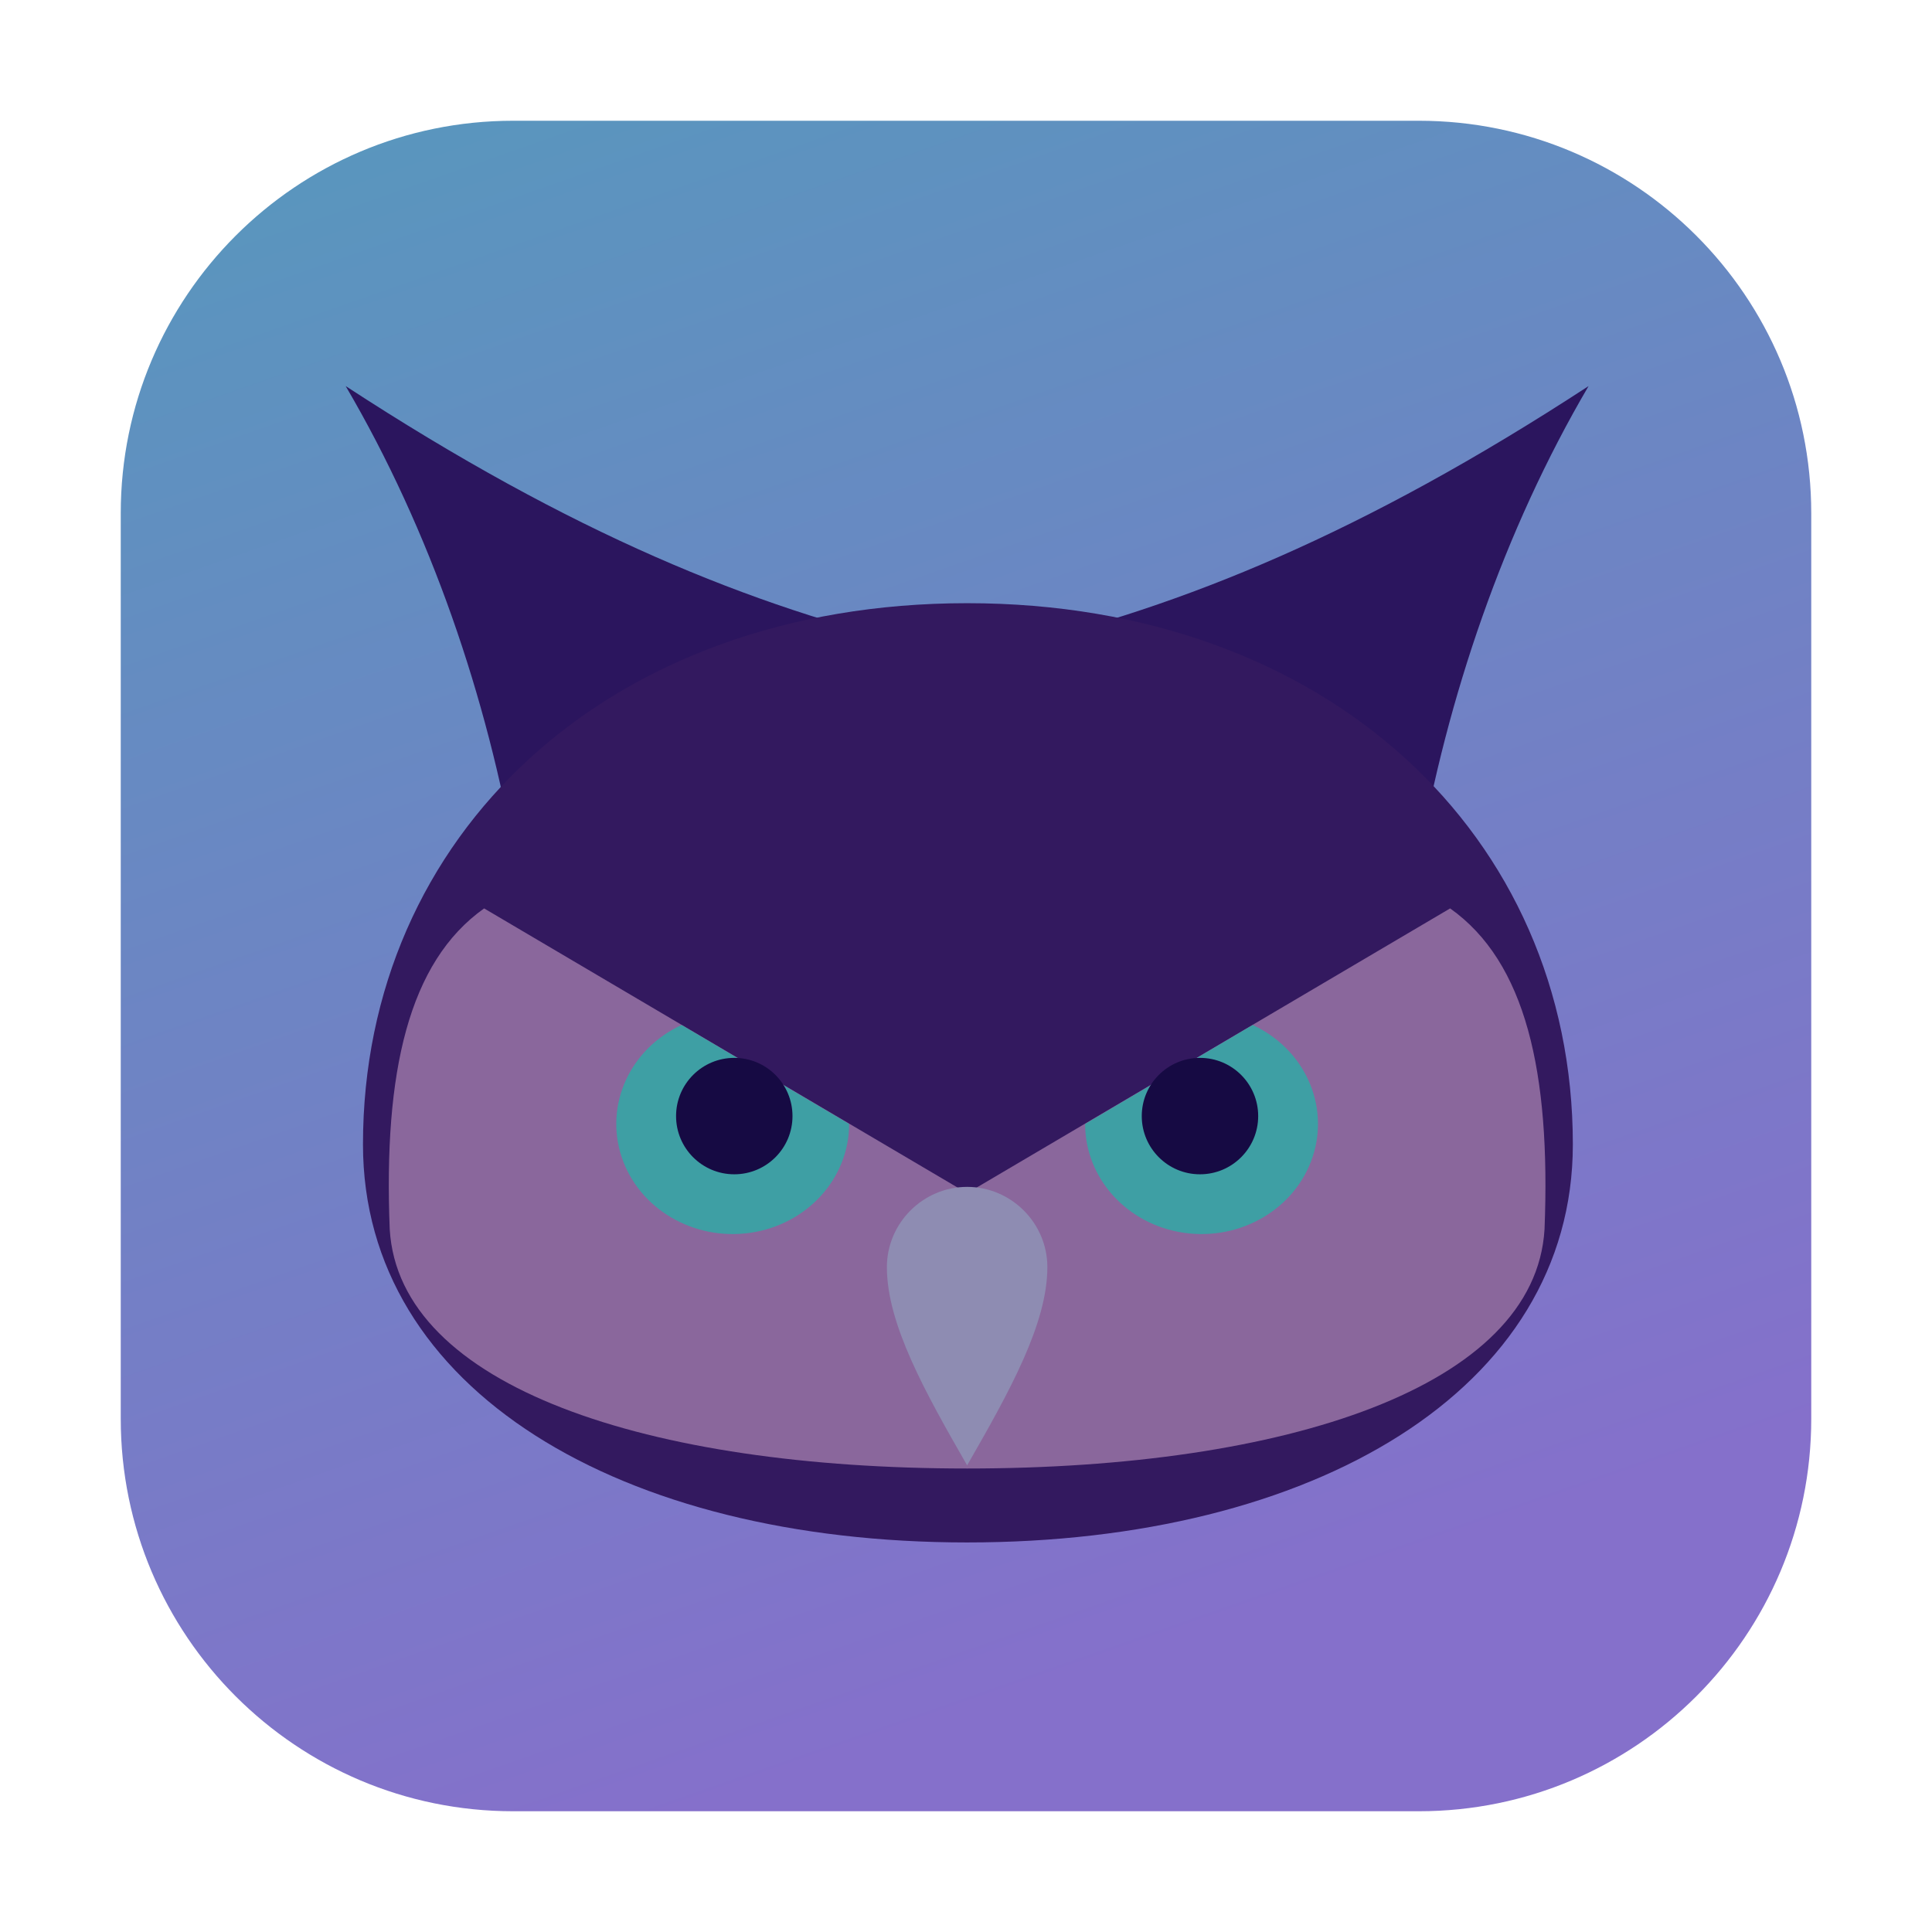
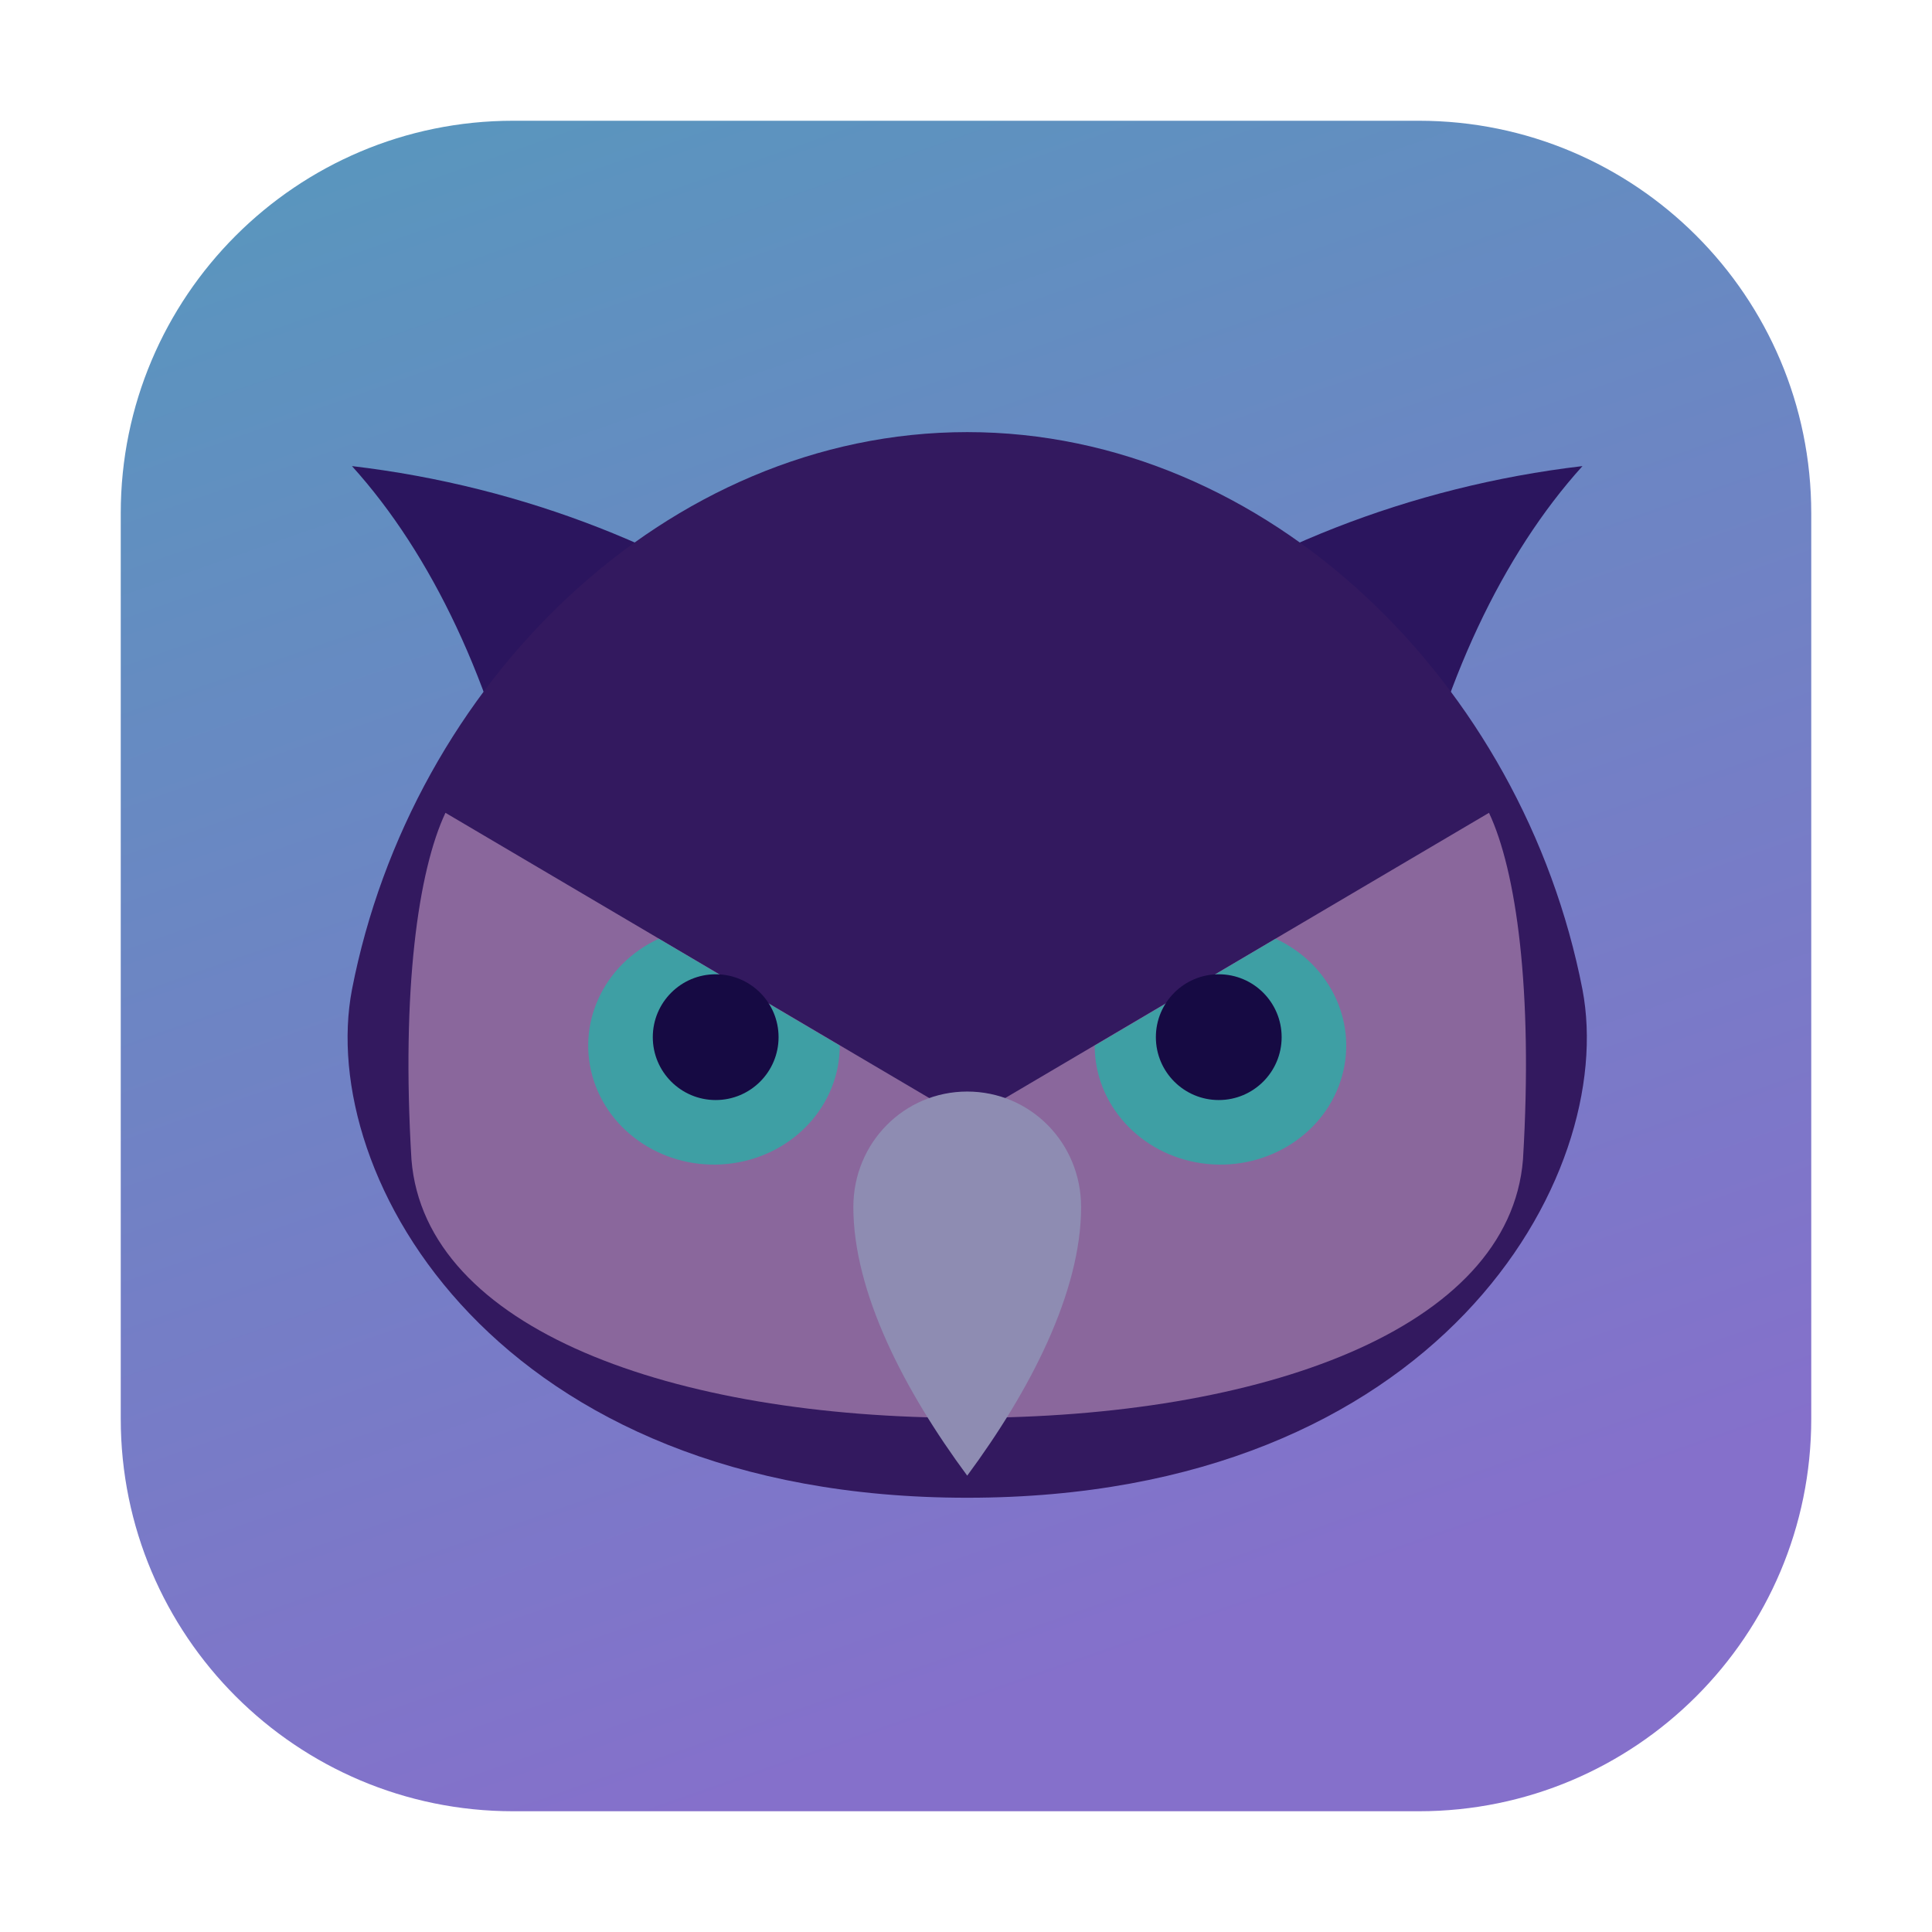
<svg xmlns="http://www.w3.org/2000/svg" viewBox="0 0 128 128" width="128" height="128">
  <g id="rp-plate">
    <defs>
      <linearGradient id="rp-plate-fill" x1="0" y1="0" x2="0.35" y2="1">
        <stop offset="0" stop-color="#5798BD" />
        <stop offset="1" stop-color="#8570CB" />
      </linearGradient>
    </defs>
    <rect x="8" y="8" width="112" height="112" rx="26" fill="url(#rp-plate-fill)" />
  </g>
-   <g id="rp-mark" transform="translate(-0.8638 -1.9396) scale(0.104235)">
+   <g id="rp-mark" transform="translate(-6.0702 -13.2598) scale(0.112602)">
    <g id="rp-m-rp-g-tufts">
-       <path d="M 228 264 C 372 358 486 404 596 430 C 486 470 400 512 336 566              C 318 462 282 356 228 264 Z" fill="#2B155E" />
-       <path d="M 1018 264 C 874 358 760 404 650 430 C 760 470 846 512 910 566              C 928 462 964 356 1018 264 Z" fill="#2B155E" />
+       <path d="M 261 392 C 363 404 457 442 530 496              C 460 520 403 560 363 610 C 344 520 308 444 261 392 Z" fill="#2B155E" />
+       <path d="M 985 392 C 883 404 789 442 716 496              C 786 520 843 560 883 610 C 902 520 938 444 985 392 Z" fill="#2B155E" />
    </g>
-     <path id="rp-m-rp-head" fill="#33195F" d="M 623 402 C 852 402 1008 550 1008 746            C 1008 902 843 999 623 999 C 403 999 239 902 239 746            C 239 550 394 402 623 402 Z" />
-     <path id="rp-m-rp-face" fill="#8A679C" d="M 623 777 L 316 596            C 268 630 252 700 256 800            C 262 900 420 952 623 952            C 826 952 984 900 990 800            C 994 700 978 630 930 596 Z" />
+     <path id="rp-m-rp-head" fill="#33195F" d="M 623 372 C 800 372 950 520 985 700            C 1006 810 900 999 623 999 C 346 999 240 810 261 700            C 296 520 446 372 623 372 Z" />
+     <path id="rp-m-rp-face" fill="#8A679C" d="M 623 777 L 316 596            C 300 630 290 700 296 800            C 304 900 450 952 623 952            C 796 952 942 900 950 800            C 956 700 946 630 930 596 Z" />
    <g id="rp-m-rp-g-eyes">
      <path fill="#3E9FA4" d="M 441.5 670.1 A 74 70 0 1 0 548 733 Z" />
      <path fill="#3E9FA4" d="M 698 733 A 74 70 0 1 0 804.5 670.1 Z" />
      <circle cx="475" cy="728" r="37" fill="#160A43" />
      <circle cx="771" cy="728" r="37" fill="#160A43" />
    </g>
-     <path id="rp-m-rp-beak" fill="#8E8CB2" d="M 623 773 C 651 773 674 796 674 824            C 674 860 650 903 623 950            C 596 903 572 860 572 824            C 572 796 595 773 623 773 Z" />
+     <path id="rp-m-rp-beak" fill="#8E8CB2" d="M 623 760 C 660 760 690 790 690 828            C 690 878 660 936 623 986            C 586 936 556 878 556 828            C 556 790 586 760 623 760 Z" />
  </g>
</svg>
